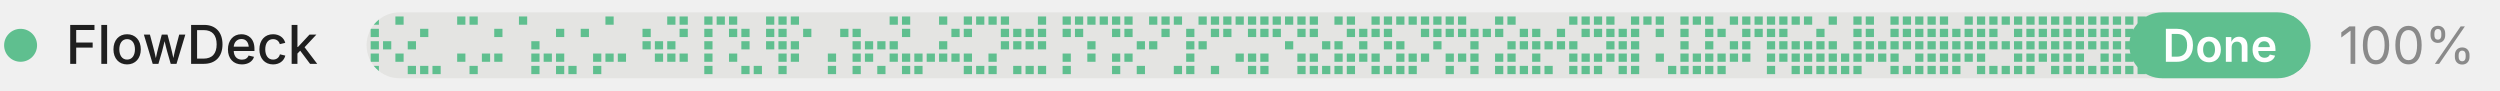
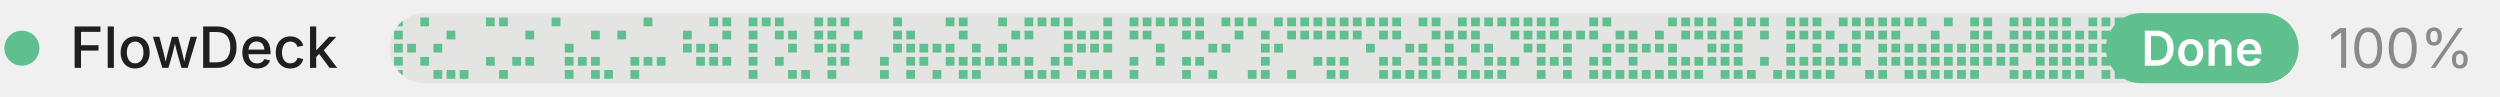
- <svg xmlns="http://www.w3.org/2000/svg" width="607" height="22" viewBox="0 0 607 22">
+ <svg xmlns="http://www.w3.org/2000/svg" width="571" height="22" viewBox="0 0 571 22">
  <style>
.t{fill:#1f1f1f}.m{fill:#8a8a8a}.k{fill:#e4e4e2}.tk{fill:#b4b4b0}
@media (prefers-color-scheme: dark){.t{fill:#ececec}.m{fill:#9a9a9a}.k{fill:#2c2c2c}.tk{fill:#5a5a5a}}
/* Pixels twinkle in four out-of-phase groups; a finished bar settles to a slow glow. */
.t0,.t1,.t2,.t3{animation:tw 3.2s ease-in-out infinite}
.t1{animation-duration:3.8s;animation-delay:-.7s}.t2{animation-duration:4.4s;animation-delay:-1.3s}.t3{animation-duration:3.5s;animation-delay:-.4s}
@keyframes tw{0%,100%{opacity:1}50%{opacity:0.8}}
@media (prefers-reduced-motion: reduce){.t0,.t1,.t2,.t3{animation:none}}
</style>
  <defs>
    <clipPath id="c">
-       <rect x="0" y="0" width="472" height="16" rx="8" />
+       <rect x="0" y="0" width="436" height="16" rx="8" />
    </clipPath>
  </defs>
  <circle cx="5" cy="11" r="4" fill="#5fbf8f" />
  <text class="t" x="16" y="15.5" font-family="-apple-system,BlinkMacSystemFont,'SF Pro Text','Segoe UI',sans-serif" font-size="13" font-weight="500">FlowDeck</text>
  <g transform="translate(89,3)">
-     <rect class="k" width="472" height="16" rx="8" />
+     <rect class="k" width="436" height="16" rx="8" />
    <g clip-path="url(#c)">
      <g fill="#5fbf8f">
        <rect class="t0" x="1" y="1" width="2" height="2" />
        <rect class="t3" x="1" y="4" width="2" height="2" />
        <rect class="t0" x="1" y="7" width="2" height="2" />
        <rect class="t2" x="1" y="10" width="2" height="2" />
        <rect class="t1" x="1" y="13" width="2" height="2" />
        <rect class="t2" x="4" y="7" width="2" height="2" />
        <rect class="t0" x="7" y="1" width="2" height="2" />
        <rect class="t1" x="7" y="10" width="2" height="2" />
        <rect class="t1" x="10" y="7" width="2" height="2" />
        <rect class="t2" x="10" y="13" width="2" height="2" />
        <rect class="t3" x="13" y="4" width="2" height="2" />
        <rect class="t0" x="13" y="13" width="2" height="2" />
        <rect class="t0" x="16" y="13" width="2" height="2" />
        <rect class="t0" x="22" y="1" width="2" height="2" />
        <rect class="t2" x="22" y="10" width="2" height="2" />
        <rect class="t1" x="25" y="1" width="2" height="2" />
        <rect class="t0" x="25" y="13" width="2" height="2" />
        <rect class="t2" x="28" y="10" width="2" height="2" />
        <rect class="t3" x="31" y="4" width="2" height="2" />
        <rect class="t3" x="31" y="10" width="2" height="2" />
        <rect class="t1" x="37" y="1" width="2" height="2" />
        <rect class="t3" x="40" y="7" width="2" height="2" />
        <rect class="t1" x="40" y="10" width="2" height="2" />
        <rect class="t1" x="40" y="13" width="2" height="2" />
        <rect class="t2" x="43" y="10" width="2" height="2" />
        <rect class="t0" x="46" y="4" width="2" height="2" />
        <rect class="t0" x="46" y="10" width="2" height="2" />
        <rect class="t2" x="46" y="13" width="2" height="2" />
        <rect class="t1" x="49" y="13" width="2" height="2" />
        <rect class="t2" x="52" y="4" width="2" height="2" />
        <rect class="t1" x="55" y="10" width="2" height="2" />
        <rect class="t2" x="55" y="13" width="2" height="2" />
        <rect class="t3" x="58" y="1" width="2" height="2" />
        <rect class="t2" x="58" y="10" width="2" height="2" />
        <rect class="t0" x="61" y="10" width="2" height="2" />
        <rect class="t3" x="67" y="4" width="2" height="2" />
        <rect class="t1" x="67" y="7" width="2" height="2" />
        <rect class="t3" x="70" y="7" width="2" height="2" />
        <rect class="t3" x="70" y="10" width="2" height="2" />
        <rect class="t1" x="73" y="1" width="2" height="2" />
        <rect class="t3" x="73" y="7" width="2" height="2" />
        <rect class="t0" x="73" y="10" width="2" height="2" />
        <rect class="t1" x="76" y="1" width="2" height="2" />
        <rect class="t2" x="76" y="4" width="2" height="2" />
        <rect class="t1" x="76" y="10" width="2" height="2" />
        <rect class="t3" x="82" y="1" width="2" height="2" />
        <rect class="t2" x="82" y="4" width="2" height="2" />
        <rect class="t1" x="82" y="7" width="2" height="2" />
        <rect class="t3" x="82" y="10" width="2" height="2" />
        <rect class="t2" x="82" y="13" width="2" height="2" />
        <rect class="t2" x="85" y="1" width="2" height="2" />
        <rect class="t3" x="88" y="1" width="2" height="2" />
        <rect class="t1" x="88" y="4" width="2" height="2" />
        <rect class="t3" x="88" y="10" width="2" height="2" />
        <rect class="t1" x="91" y="4" width="2" height="2" />
        <rect class="t0" x="91" y="7" width="2" height="2" />
        <rect class="t1" x="91" y="13" width="2" height="2" />
        <rect class="t2" x="94" y="13" width="2" height="2" />
        <rect class="t3" x="97" y="1" width="2" height="2" />
        <rect class="t2" x="97" y="4" width="2" height="2" />
        <rect class="t0" x="97" y="7" width="2" height="2" />
        <rect class="t2" x="100" y="1" width="2" height="2" />
        <rect class="t2" x="100" y="4" width="2" height="2" />
        <rect class="t1" x="100" y="7" width="2" height="2" />
        <rect class="t0" x="100" y="10" width="2" height="2" />
        <rect class="t1" x="100" y="13" width="2" height="2" />
        <rect class="t2" x="103" y="1" width="2" height="2" />
        <rect class="t2" x="103" y="7" width="2" height="2" />
        <rect class="t2" x="103" y="10" width="2" height="2" />
        <rect class="t1" x="106" y="4" width="2" height="2" />
        <rect class="t3" x="112" y="10" width="2" height="2" />
        <rect class="t0" x="112" y="13" width="2" height="2" />
+         <rect class="t0" x="115" y="1" width="2" height="2" />
        <rect class="t0" x="115" y="4" width="2" height="2" />
+         <rect class="t2" x="115" y="7" width="2" height="2" />
        <rect class="t2" x="118" y="4" width="2" height="2" />
        <rect class="t0" x="118" y="7" width="2" height="2" />
        <rect class="t0" x="118" y="10" width="2" height="2" />
        <rect class="t3" x="118" y="13" width="2" height="2" />
        <rect class="t3" x="121" y="7" width="2" height="2" />
        <rect class="t2" x="121" y="10" width="2" height="2" />
        <rect class="t1" x="124" y="7" width="2" height="2" />
        <rect class="t0" x="124" y="13" width="2" height="2" />
        <rect class="t2" x="127" y="1" width="2" height="2" />
        <rect class="t3" x="127" y="7" width="2" height="2" />
        <rect class="t1" x="127" y="10" width="2" height="2" />
        <rect class="t1" x="130" y="1" width="2" height="2" />
        <rect class="t0" x="130" y="4" width="2" height="2" />
        <rect class="t3" x="130" y="10" width="2" height="2" />
        <rect class="t1" x="130" y="13" width="2" height="2" />
+         <rect class="t1" x="133" y="7" width="2" height="2" />
        <rect class="t1" x="133" y="10" width="2" height="2" />
        <rect class="t2" x="133" y="13" width="2" height="2" />
        <rect class="t3" x="136" y="10" width="2" height="2" />
        <rect class="t2" x="139" y="1" width="2" height="2" />
        <rect class="t0" x="139" y="7" width="2" height="2" />
        <rect class="t3" x="139" y="10" width="2" height="2" />
        <rect class="t0" x="142" y="4" width="2" height="2" />
        <rect class="t1" x="142" y="10" width="2" height="2" />
        <rect class="t2" x="145" y="1" width="2" height="2" />
        <rect class="t0" x="145" y="4" width="2" height="2" />
        <rect class="t0" x="145" y="10" width="2" height="2" />
        <rect class="t2" x="145" y="13" width="2" height="2" />
        <rect class="t0" x="148" y="1" width="2" height="2" />
        <rect class="t2" x="148" y="13" width="2" height="2" />
        <rect class="t2" x="151" y="1" width="2" height="2" />
        <rect class="t2" x="151" y="10" width="2" height="2" />
        <rect class="t3" x="151" y="13" width="2" height="2" />
        <rect class="t1" x="154" y="1" width="2" height="2" />
        <rect class="t2" x="154" y="4" width="2" height="2" />
        <rect class="t3" x="154" y="7" width="2" height="2" />
+         <rect class="t1" x="154" y="10" width="2" height="2" />
        <rect class="t2" x="157" y="4" width="2" height="2" />
        <rect class="t2" x="157" y="7" width="2" height="2" />
        <rect class="t0" x="157" y="13" width="2" height="2" />
        <rect class="t3" x="160" y="4" width="2" height="2" />
        <rect class="t3" x="160" y="7" width="2" height="2" />
        <rect class="t0" x="160" y="13" width="2" height="2" />
        <rect class="t1" x="163" y="1" width="2" height="2" />
        <rect class="t1" x="163" y="4" width="2" height="2" />
        <rect class="t0" x="163" y="7" width="2" height="2" />
        <rect class="t0" x="163" y="13" width="2" height="2" />
        <rect class="t2" x="169" y="1" width="2" height="2" />
        <rect class="t0" x="169" y="4" width="2" height="2" />
        <rect class="t3" x="169" y="10" width="2" height="2" />
        <rect class="t0" x="169" y="13" width="2" height="2" />
        <rect class="t2" x="172" y="1" width="2" height="2" />
        <rect class="t1" x="172" y="4" width="2" height="2" />
        <rect class="t1" x="175" y="1" width="2" height="2" />
        <rect class="t2" x="175" y="7" width="2" height="2" />
        <rect class="t0" x="175" y="10" width="2" height="2" />
        <rect class="t0" x="178" y="1" width="2" height="2" />
        <rect class="t1" x="181" y="1" width="2" height="2" />
        <rect class="t0" x="181" y="4" width="2" height="2" />
        <rect class="t0" x="181" y="10" width="2" height="2" />
        <rect class="t0" x="181" y="13" width="2" height="2" />
        <rect class="t1" x="184" y="1" width="2" height="2" />
        <rect class="t1" x="184" y="4" width="2" height="2" />
        <rect class="t1" x="184" y="10" width="2" height="2" />
        <rect class="t2" x="187" y="7" width="2" height="2" />
        <rect class="t2" x="187" y="13" width="2" height="2" />
        <rect class="t3" x="190" y="1" width="2" height="2" />
        <rect class="t1" x="190" y="7" width="2" height="2" />
        <rect class="t0" x="193" y="1" width="2" height="2" />
        <rect class="t2" x="193" y="4" width="2" height="2" />
        <rect class="t0" x="196" y="1" width="2" height="2" />
        <rect class="t1" x="196" y="13" width="2" height="2" />
        <rect class="t2" x="199" y="4" width="2" height="2" />
        <rect class="t3" x="199" y="7" width="2" height="2" />
        <rect class="t3" x="199" y="10" width="2" height="2" />
        <rect class="t0" x="199" y="13" width="2" height="2" />
        <rect class="t1" x="202" y="1" width="2" height="2" />
        <rect class="t0" x="202" y="7" width="2" height="2" />
        <rect class="t1" x="205" y="1" width="2" height="2" />
        <rect class="t3" x="205" y="4" width="2" height="2" />
        <rect class="t0" x="205" y="13" width="2" height="2" />
        <rect class="t1" x="208" y="1" width="2" height="2" />
        <rect class="t0" x="208" y="4" width="2" height="2" />
        <rect class="t1" x="211" y="1" width="2" height="2" />
+         <rect class="t3" x="211" y="4" width="2" height="2" />
        <rect class="t3" x="211" y="10" width="2" height="2" />
        <rect class="t2" x="214" y="1" width="2" height="2" />
        <rect class="t3" x="214" y="4" width="2" height="2" />
        <rect class="t0" x="214" y="10" width="2" height="2" />
        <rect class="t3" x="214" y="13" width="2" height="2" />
        <rect class="t1" x="217" y="1" width="2" height="2" />
        <rect class="t0" x="217" y="4" width="2" height="2" />
        <rect class="t0" x="217" y="10" width="2" height="2" />
        <rect class="t1" x="217" y="13" width="2" height="2" />
        <rect class="t0" x="220" y="1" width="2" height="2" />
        <rect class="t0" x="220" y="4" width="2" height="2" />
        <rect class="t1" x="223" y="1" width="2" height="2" />
        <rect class="t1" x="223" y="7" width="2" height="2" />
        <rect class="t0" x="226" y="1" width="2" height="2" />
        <rect class="t1" x="226" y="4" width="2" height="2" />
        <rect class="t3" x="226" y="10" width="2" height="2" />
        <rect class="t0" x="226" y="13" width="2" height="2" />
        <rect class="t1" x="229" y="1" width="2" height="2" />
        <rect class="t1" x="229" y="4" width="2" height="2" />
        <rect class="t2" x="229" y="10" width="2" height="2" />
        <rect class="t3" x="229" y="13" width="2" height="2" />
        <rect class="t0" x="232" y="7" width="2" height="2" />
        <rect class="t1" x="232" y="13" width="2" height="2" />
        <rect class="t2" x="235" y="1" width="2" height="2" />
        <rect class="t1" x="235" y="7" width="2" height="2" />
        <rect class="t2" x="235" y="10" width="2" height="2" />
        <rect class="t2" x="235" y="13" width="2" height="2" />
        <rect class="t2" x="238" y="1" width="2" height="2" />
        <rect class="t2" x="238" y="4" width="2" height="2" />
        <rect class="t2" x="238" y="10" width="2" height="2" />
        <rect class="t3" x="238" y="13" width="2" height="2" />
        <rect class="t0" x="241" y="4" width="2" height="2" />
        <rect class="t1" x="241" y="7" width="2" height="2" />
        <rect class="t2" x="241" y="10" width="2" height="2" />
        <rect class="t0" x="244" y="1" width="2" height="2" />
        <rect class="t3" x="244" y="4" width="2" height="2" />
        <rect class="t0" x="244" y="10" width="2" height="2" />
        <rect class="t1" x="244" y="13" width="2" height="2" />
        <rect class="t2" x="247" y="1" width="2" height="2" />
        <rect class="t2" x="247" y="4" width="2" height="2" />
        <rect class="t2" x="247" y="7" width="2" height="2" />
        <rect class="t0" x="247" y="13" width="2" height="2" />
        <rect class="t1" x="250" y="1" width="2" height="2" />
        <rect class="t1" x="250" y="7" width="2" height="2" />
        <rect class="t3" x="250" y="10" width="2" height="2" />
        <rect class="t2" x="250" y="13" width="2" height="2" />
        <rect class="t2" x="253" y="1" width="2" height="2" />
        <rect class="t1" x="253" y="10" width="2" height="2" />
        <rect class="t2" x="253" y="13" width="2" height="2" />
        <rect class="t1" x="256" y="1" width="2" height="2" />
        <rect class="t3" x="256" y="4" width="2" height="2" />
        <rect class="t3" x="256" y="10" width="2" height="2" />
        <rect class="t1" x="259" y="1" width="2" height="2" />
        <rect class="t0" x="259" y="4" width="2" height="2" />
        <rect class="t3" x="259" y="7" width="2" height="2" />
        <rect class="t0" x="262" y="1" width="2" height="2" />
        <rect class="t2" x="262" y="4" width="2" height="2" />
+         <rect class="t2" x="262" y="7" width="2" height="2" />
        <rect class="t2" x="262" y="10" width="2" height="2" />
        <rect class="t1" x="262" y="13" width="2" height="2" />
        <rect class="t1" x="265" y="1" width="2" height="2" />
        <rect class="t2" x="265" y="4" width="2" height="2" />
        <rect class="t1" x="265" y="10" width="2" height="2" />
        <rect class="t0" x="268" y="4" width="2" height="2" />
        <rect class="t0" x="268" y="7" width="2" height="2" />
        <rect class="t2" x="268" y="10" width="2" height="2" />
        <rect class="t1" x="268" y="13" width="2" height="2" />
        <rect class="t2" x="271" y="4" width="2" height="2" />
        <rect class="t3" x="274" y="1" width="2" height="2" />
        <rect class="t3" x="274" y="4" width="2" height="2" />
        <rect class="t3" x="274" y="10" width="2" height="2" />
        <rect class="t2" x="274" y="13" width="2" height="2" />
        <rect class="t0" x="277" y="1" width="2" height="2" />
        <rect class="t0" x="277" y="7" width="2" height="2" />
        <rect class="t2" x="277" y="10" width="2" height="2" />
        <rect class="t1" x="277" y="13" width="2" height="2" />
        <rect class="t2" x="280" y="4" width="2" height="2" />
        <rect class="t1" x="280" y="7" width="2" height="2" />
        <rect class="t2" x="280" y="13" width="2" height="2" />
        <rect class="t3" x="283" y="4" width="2" height="2" />
        <rect class="t3" x="283" y="7" width="2" height="2" />
        <rect class="t0" x="283" y="10" width="2" height="2" />
        <rect class="t2" x="283" y="13" width="2" height="2" />
        <rect class="t2" x="286" y="7" width="2" height="2" />
        <rect class="t3" x="286" y="13" width="2" height="2" />
        <rect class="t1" x="289" y="4" width="2" height="2" />
        <rect class="t0" x="289" y="7" width="2" height="2" />
+         <rect class="t2" x="289" y="13" width="2" height="2" />
        <rect class="t2" x="292" y="1" width="2" height="2" />
        <rect class="t3" x="292" y="7" width="2" height="2" />
        <rect class="t1" x="292" y="10" width="2" height="2" />
        <rect class="t3" x="292" y="13" width="2" height="2" />
        <rect class="t1" x="295" y="1" width="2" height="2" />
        <rect class="t1" x="295" y="4" width="2" height="2" />
        <rect class="t3" x="295" y="10" width="2" height="2" />
        <rect class="t1" x="295" y="13" width="2" height="2" />
        <rect class="t3" x="298" y="1" width="2" height="2" />
        <rect class="t1" x="298" y="4" width="2" height="2" />
        <rect class="t1" x="298" y="10" width="2" height="2" />
        <rect class="t1" x="298" y="13" width="2" height="2" />
        <rect class="t3" x="301" y="1" width="2" height="2" />
        <rect class="t0" x="301" y="4" width="2" height="2" />
        <rect class="t0" x="301" y="7" width="2" height="2" />
        <rect class="t2" x="301" y="10" width="2" height="2" />
        <rect class="t3" x="304" y="4" width="2" height="2" />
        <rect class="t1" x="304" y="7" width="2" height="2" />
        <rect class="t2" x="304" y="10" width="2" height="2" />
        <rect class="t3" x="304" y="13" width="2" height="2" />
        <rect class="t0" x="307" y="1" width="2" height="2" />
        <rect class="t0" x="307" y="4" width="2" height="2" />
        <rect class="t1" x="307" y="7" width="2" height="2" />
        <rect class="t3" x="307" y="10" width="2" height="2" />
        <rect class="t3" x="307" y="13" width="2" height="2" />
        <rect class="t3" x="310" y="1" width="2" height="2" />
+         <rect class="t3" x="310" y="13" width="2" height="2" />
        <rect class="t1" x="313" y="1" width="2" height="2" />
        <rect class="t1" x="313" y="4" width="2" height="2" />
        <rect class="t3" x="313" y="10" width="2" height="2" />
        <rect class="t2" x="316" y="13" width="2" height="2" />
        <rect class="t3" x="319" y="1" width="2" height="2" />
        <rect class="t0" x="319" y="4" width="2" height="2" />
        <rect class="t0" x="319" y="7" width="2" height="2" />
        <rect class="t2" x="319" y="10" width="2" height="2" />
        <rect class="t1" x="319" y="13" width="2" height="2" />
        <rect class="t3" x="322" y="1" width="2" height="2" />
+         <rect class="t0" x="322" y="4" width="2" height="2" />
        <rect class="t3" x="322" y="10" width="2" height="2" />
        <rect class="t2" x="322" y="13" width="2" height="2" />
        <rect class="t0" x="325" y="1" width="2" height="2" />
        <rect class="t2" x="325" y="4" width="2" height="2" />
        <rect class="t3" x="325" y="7" width="2" height="2" />
        <rect class="t2" x="325" y="10" width="2" height="2" />
        <rect class="t2" x="325" y="13" width="2" height="2" />
        <rect class="t3" x="328" y="4" width="2" height="2" />
        <rect class="t1" x="328" y="10" width="2" height="2" />
        <rect class="t2" x="328" y="13" width="2" height="2" />
        <rect class="t0" x="331" y="1" width="2" height="2" />
        <rect class="t3" x="331" y="7" width="2" height="2" />
        <rect class="t2" x="331" y="10" width="2" height="2" />
        <rect class="t2" x="334" y="1" width="2" height="2" />
        <rect class="t3" x="334" y="4" width="2" height="2" />
        <rect class="t2" x="334" y="7" width="2" height="2" />
        <rect class="t3" x="334" y="10" width="2" height="2" />
        <rect class="t0" x="337" y="1" width="2" height="2" />
        <rect class="t0" x="337" y="4" width="2" height="2" />
+         <rect class="t3" x="337" y="13" width="2" height="2" />
        <rect class="t2" x="340" y="1" width="2" height="2" />
        <rect class="t0" x="340" y="4" width="2" height="2" />
        <rect class="t2" x="340" y="7" width="2" height="2" />
        <rect class="t0" x="340" y="10" width="2" height="2" />
        <rect class="t1" x="340" y="13" width="2" height="2" />
        <rect class="t3" x="343" y="1" width="2" height="2" />
        <rect class="t3" x="343" y="4" width="2" height="2" />
        <rect class="t0" x="343" y="7" width="2" height="2" />
        <rect class="t2" x="343" y="10" width="2" height="2" />
        <rect class="t2" x="346" y="1" width="2" height="2" />
        <rect class="t0" x="346" y="7" width="2" height="2" />
        <rect class="t0" x="346" y="10" width="2" height="2" />
        <rect class="t1" x="346" y="13" width="2" height="2" />
        <rect class="t2" x="349" y="1" width="2" height="2" />
        <rect class="t3" x="349" y="7" width="2" height="2" />
        <rect class="t1" x="349" y="10" width="2" height="2" />
        <rect class="t0" x="349" y="13" width="2" height="2" />
        <rect class="t3" x="352" y="4" width="2" height="2" />
        <rect class="t0" x="352" y="7" width="2" height="2" />
        <rect class="t1" x="352" y="10" width="2" height="2" />
        <rect class="t2" x="352" y="13" width="2" height="2" />
        <rect class="t0" x="355" y="1" width="2" height="2" />
        <rect class="t3" x="355" y="7" width="2" height="2" />
        <rect class="t1" x="355" y="10" width="2" height="2" />
        <rect class="t0" x="355" y="13" width="2" height="2" />
+         <rect class="t2" x="358" y="7" width="2" height="2" />
        <rect class="t2" x="358" y="10" width="2" height="2" />
        <rect class="t1" x="358" y="13" width="2" height="2" />
        <rect class="t1" x="361" y="1" width="2" height="2" />
        <rect class="t0" x="361" y="4" width="2" height="2" />
        <rect class="t3" x="361" y="7" width="2" height="2" />
        <rect class="t3" x="361" y="10" width="2" height="2" />
        <rect class="t2" x="361" y="13" width="2" height="2" />
        <rect class="t0" x="364" y="1" width="2" height="2" />
        <rect class="t1" x="364" y="4" width="2" height="2" />
        <rect class="t0" x="364" y="7" width="2" height="2" />
        <rect class="t3" x="364" y="10" width="2" height="2" />
        <rect class="t1" x="367" y="7" width="2" height="2" />
        <rect class="t2" x="367" y="10" width="2" height="2" />
        <rect class="t0" x="370" y="1" width="2" height="2" />
        <rect class="t1" x="370" y="4" width="2" height="2" />
        <rect class="t3" x="370" y="7" width="2" height="2" />
        <rect class="t2" x="370" y="10" width="2" height="2" />
        <rect class="t1" x="370" y="13" width="2" height="2" />
        <rect class="t0" x="373" y="1" width="2" height="2" />
        <rect class="t3" x="373" y="4" width="2" height="2" />
        <rect class="t2" x="373" y="7" width="2" height="2" />
        <rect class="t0" x="373" y="13" width="2" height="2" />
        <rect class="t0" x="376" y="1" width="2" height="2" />
        <rect class="t2" x="376" y="4" width="2" height="2" />
        <rect class="t0" x="376" y="7" width="2" height="2" />
        <rect class="t3" x="376" y="10" width="2" height="2" />
        <rect class="t0" x="376" y="13" width="2" height="2" />
        <rect class="t2" x="379" y="1" width="2" height="2" />
        <rect class="t2" x="379" y="4" width="2" height="2" />
        <rect class="t2" x="379" y="7" width="2" height="2" />
        <rect class="t1" x="379" y="10" width="2" height="2" />
        <rect class="t1" x="379" y="13" width="2" height="2" />
        <rect class="t0" x="382" y="1" width="2" height="2" />
        <rect class="t3" x="382" y="4" width="2" height="2" />
        <rect class="t0" x="382" y="7" width="2" height="2" />
        <rect class="t0" x="382" y="10" width="2" height="2" />
        <rect class="t2" x="382" y="13" width="2" height="2" />
        <rect class="t2" x="385" y="4" width="2" height="2" />
        <rect class="t1" x="385" y="7" width="2" height="2" />
        <rect class="t1" x="385" y="10" width="2" height="2" />
        <rect class="t0" x="385" y="13" width="2" height="2" />
        <rect class="t2" x="388" y="1" width="2" height="2" />
        <rect class="t1" x="388" y="4" width="2" height="2" />
        <rect class="t0" x="388" y="7" width="2" height="2" />
        <rect class="t2" x="388" y="10" width="2" height="2" />
        <rect class="t3" x="391" y="1" width="2" height="2" />
        <rect class="t0" x="391" y="4" width="2" height="2" />
        <rect class="t0" x="391" y="7" width="2" height="2" />
        <rect class="t2" x="391" y="10" width="2" height="2" />
        <rect class="t3" x="391" y="13" width="2" height="2" />
        <rect class="t0" x="394" y="1" width="2" height="2" />
        <rect class="t0" x="394" y="4" width="2" height="2" />
        <rect class="t2" x="394" y="7" width="2" height="2" />
        <rect class="t3" x="394" y="13" width="2" height="2" />
        <rect class="t0" x="397" y="1" width="2" height="2" />
        <rect class="t2" x="397" y="7" width="2" height="2" />
+         <rect class="t0" x="397" y="10" width="2" height="2" />
        <rect class="t1" x="397" y="13" width="2" height="2" />
        <rect class="t0" x="400" y="1" width="2" height="2" />
        <rect class="t3" x="400" y="4" width="2" height="2" />
        <rect class="t3" x="400" y="7" width="2" height="2" />
        <rect class="t0" x="400" y="10" width="2" height="2" />
        <rect class="t3" x="400" y="13" width="2" height="2" />
        <rect class="t3" x="403" y="1" width="2" height="2" />
        <rect class="t2" x="403" y="4" width="2" height="2" />
        <rect class="t3" x="403" y="7" width="2" height="2" />
        <rect class="t0" x="403" y="10" width="2" height="2" />
        <rect class="t1" x="403" y="13" width="2" height="2" />
        <rect class="t2" x="406" y="1" width="2" height="2" />
        <rect class="t0" x="406" y="4" width="2" height="2" />
        <rect class="t1" x="406" y="7" width="2" height="2" />
        <rect class="t1" x="406" y="10" width="2" height="2" />
+         <rect class="t0" x="406" y="13" width="2" height="2" />
        <rect class="t3" x="409" y="1" width="2" height="2" />
        <rect class="t2" x="409" y="4" width="2" height="2" />
        <rect class="t0" x="409" y="7" width="2" height="2" />
        <rect class="t3" x="409" y="10" width="2" height="2" />
        <rect class="t3" x="409" y="13" width="2" height="2" />
        <rect class="t0" x="412" y="1" width="2" height="2" />
        <rect class="t1" x="412" y="4" width="2" height="2" />
        <rect class="t2" x="412" y="7" width="2" height="2" />
        <rect class="t3" x="412" y="10" width="2" height="2" />
        <rect class="t1" x="412" y="13" width="2" height="2" />
        <rect class="t3" x="415" y="1" width="2" height="2" />
        <rect class="t0" x="415" y="4" width="2" height="2" />
        <rect class="t2" x="415" y="7" width="2" height="2" />
        <rect class="t2" x="415" y="10" width="2" height="2" />
        <rect class="t3" x="415" y="13" width="2" height="2" />
        <rect class="t0" x="418" y="1" width="2" height="2" />
        <rect class="t0" x="418" y="4" width="2" height="2" />
        <rect class="t2" x="418" y="7" width="2" height="2" />
        <rect class="t2" x="418" y="13" width="2" height="2" />
        <rect class="t0" x="421" y="1" width="2" height="2" />
        <rect class="t0" x="421" y="4" width="2" height="2" />
        <rect class="t0" x="421" y="7" width="2" height="2" />
        <rect class="t2" x="421" y="10" width="2" height="2" />
        <rect class="t2" x="421" y="13" width="2" height="2" />
        <rect class="t0" x="424" y="1" width="2" height="2" />
        <rect class="t1" x="424" y="4" width="2" height="2" />
        <rect class="t2" x="424" y="7" width="2" height="2" />
        <rect class="t3" x="424" y="10" width="2" height="2" />
        <rect class="t0" x="424" y="13" width="2" height="2" />
        <rect class="t0" x="427" y="1" width="2" height="2" />
        <rect class="t1" x="427" y="4" width="2" height="2" />
        <rect class="t2" x="427" y="7" width="2" height="2" />
        <rect class="t0" x="427" y="10" width="2" height="2" />
        <rect class="t2" x="427" y="13" width="2" height="2" />
        <rect class="t1" x="430" y="1" width="2" height="2" />
        <rect class="t3" x="430" y="7" width="2" height="2" />
        <rect class="t1" x="430" y="10" width="2" height="2" />
        <rect class="t2" x="430" y="13" width="2" height="2" />
        <rect class="t1" x="433" y="1" width="2" height="2" />
        <rect class="t2" x="433" y="4" width="2" height="2" />
        <rect class="t2" x="433" y="7" width="2" height="2" />
        <rect class="t2" x="433" y="10" width="2" height="2" />
        <rect class="t0" x="433" y="13" width="2" height="2" />
-         <rect class="t3" x="436" y="1" width="2" height="2" />
-         <rect class="t0" x="436" y="4" width="2" height="2" />
-         <rect class="t2" x="436" y="7" width="2" height="2" />
-         <rect class="t1" x="436" y="10" width="2" height="2" />
-         <rect class="t1" x="436" y="13" width="2" height="2" />
-         <rect class="t0" x="439" y="1" width="2" height="2" />
-         <rect class="t1" x="439" y="4" width="2" height="2" />
-         <rect class="t0" x="439" y="7" width="2" height="2" />
-         <rect class="t2" x="439" y="10" width="2" height="2" />
-         <rect class="t2" x="439" y="13" width="2" height="2" />
-         <rect class="t0" x="442" y="4" width="2" height="2" />
-         <rect class="t3" x="442" y="7" width="2" height="2" />
-         <rect class="t2" x="442" y="10" width="2" height="2" />
-         <rect class="t3" x="442" y="13" width="2" height="2" />
-         <rect class="t0" x="445" y="1" width="2" height="2" />
-         <rect class="t2" x="445" y="4" width="2" height="2" />
-         <rect class="t2" x="445" y="7" width="2" height="2" />
-         <rect class="t1" x="445" y="10" width="2" height="2" />
-         <rect class="t1" x="445" y="13" width="2" height="2" />
-         <rect class="t3" x="448" y="1" width="2" height="2" />
-         <rect class="t3" x="448" y="4" width="2" height="2" />
-         <rect class="t1" x="448" y="7" width="2" height="2" />
-         <rect class="t3" x="448" y="10" width="2" height="2" />
-         <rect class="t1" x="448" y="13" width="2" height="2" />
-         <rect class="t2" x="451" y="1" width="2" height="2" />
-         <rect class="t2" x="451" y="4" width="2" height="2" />
-         <rect class="t2" x="451" y="7" width="2" height="2" />
-         <rect class="t3" x="451" y="13" width="2" height="2" />
-         <rect class="t0" x="454" y="1" width="2" height="2" />
-         <rect class="t0" x="454" y="4" width="2" height="2" />
-         <rect class="t1" x="454" y="7" width="2" height="2" />
-         <rect class="t2" x="454" y="10" width="2" height="2" />
-         <rect class="t0" x="454" y="13" width="2" height="2" />
-         <rect class="t3" x="457" y="1" width="2" height="2" />
-         <rect class="t1" x="457" y="4" width="2" height="2" />
-         <rect class="t2" x="457" y="7" width="2" height="2" />
-         <rect class="t3" x="457" y="10" width="2" height="2" />
-         <rect class="t2" x="457" y="13" width="2" height="2" />
-         <rect class="t2" x="460" y="1" width="2" height="2" />
-         <rect class="t1" x="460" y="4" width="2" height="2" />
-         <rect class="t2" x="460" y="7" width="2" height="2" />
-         <rect class="t1" x="460" y="10" width="2" height="2" />
-         <rect class="t0" x="460" y="13" width="2" height="2" />
-         <rect class="t1" x="463" y="1" width="2" height="2" />
-         <rect class="t2" x="463" y="4" width="2" height="2" />
-         <rect class="t1" x="463" y="7" width="2" height="2" />
-         <rect class="t1" x="463" y="10" width="2" height="2" />
-         <rect class="t2" x="463" y="13" width="2" height="2" />
-         <rect class="t1" x="466" y="1" width="2" height="2" />
-         <rect class="t2" x="466" y="7" width="2" height="2" />
-         <rect class="t2" x="466" y="10" width="2" height="2" />
-         <rect class="t1" x="466" y="13" width="2" height="2" />
-         <rect class="t3" x="469" y="4" width="2" height="2" />
-         <rect class="t1" x="469" y="7" width="2" height="2" />
-         <rect class="t1" x="469" y="10" width="2" height="2" />
-         <rect class="t0" x="469" y="13" width="2" height="2" />
      </g>
      <g fill="#5fbf8f" opacity="0.45" />
      <g class="tk" />
    </g>
-     <rect x="428" width="44" height="16" rx="8" fill="#5fbf8f" />
-     <text x="450" y="12" text-anchor="middle" font-family="-apple-system,BlinkMacSystemFont,'SF Pro Text','Segoe UI',sans-serif" font-size="11" font-weight="600" fill="#ffffff">Done</text>
+     <rect x="392" width="44" height="16" rx="8" fill="#5fbf8f" />
+     <text x="414" y="12" text-anchor="middle" font-family="-apple-system,BlinkMacSystemFont,'SF Pro Text','Segoe UI',sans-serif" font-size="11" font-weight="600" fill="#ffffff">Done</text>
  </g>
-   <text class="m" x="601" y="15.5" text-anchor="end" font-family="-apple-system,BlinkMacSystemFont,'SF Pro Text','Segoe UI',sans-serif" font-size="12.5" font-variant-numeric="tabular-nums">100%</text>
+   <text class="m" x="565" y="15.5" text-anchor="end" font-family="-apple-system,BlinkMacSystemFont,'SF Pro Text','Segoe UI',sans-serif" font-size="12.5" font-variant-numeric="tabular-nums">100%</text>
</svg>
